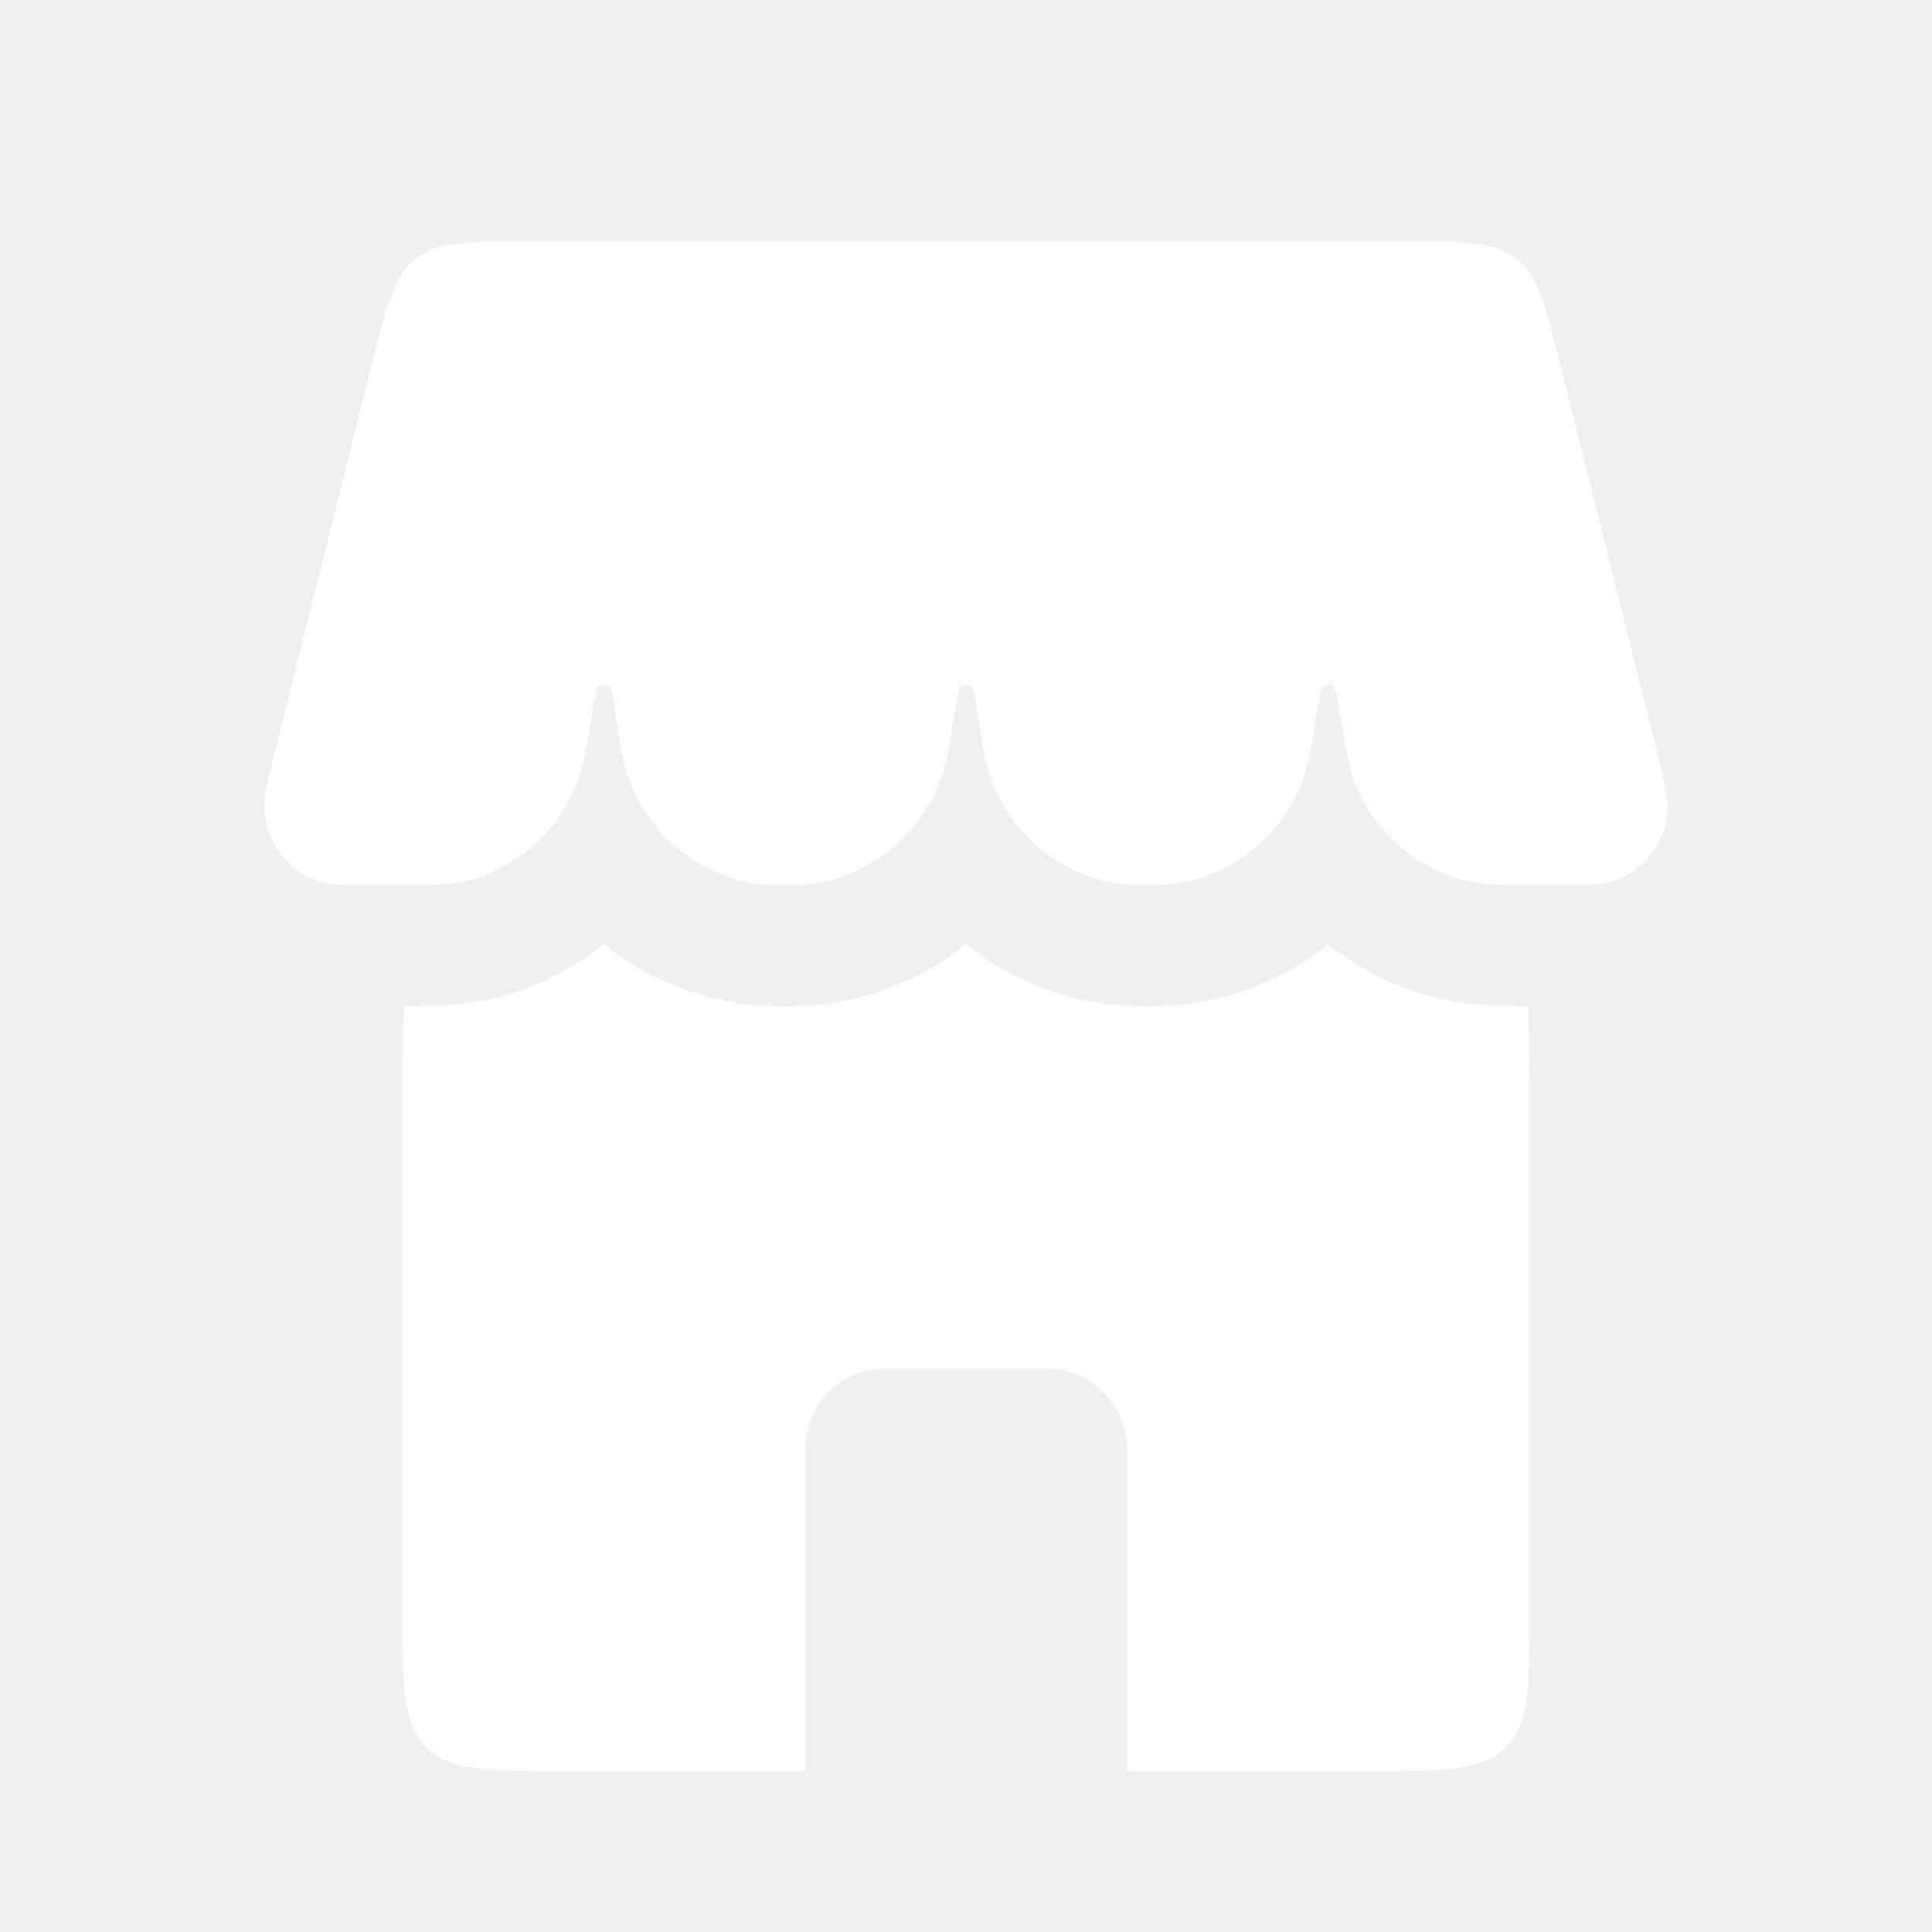
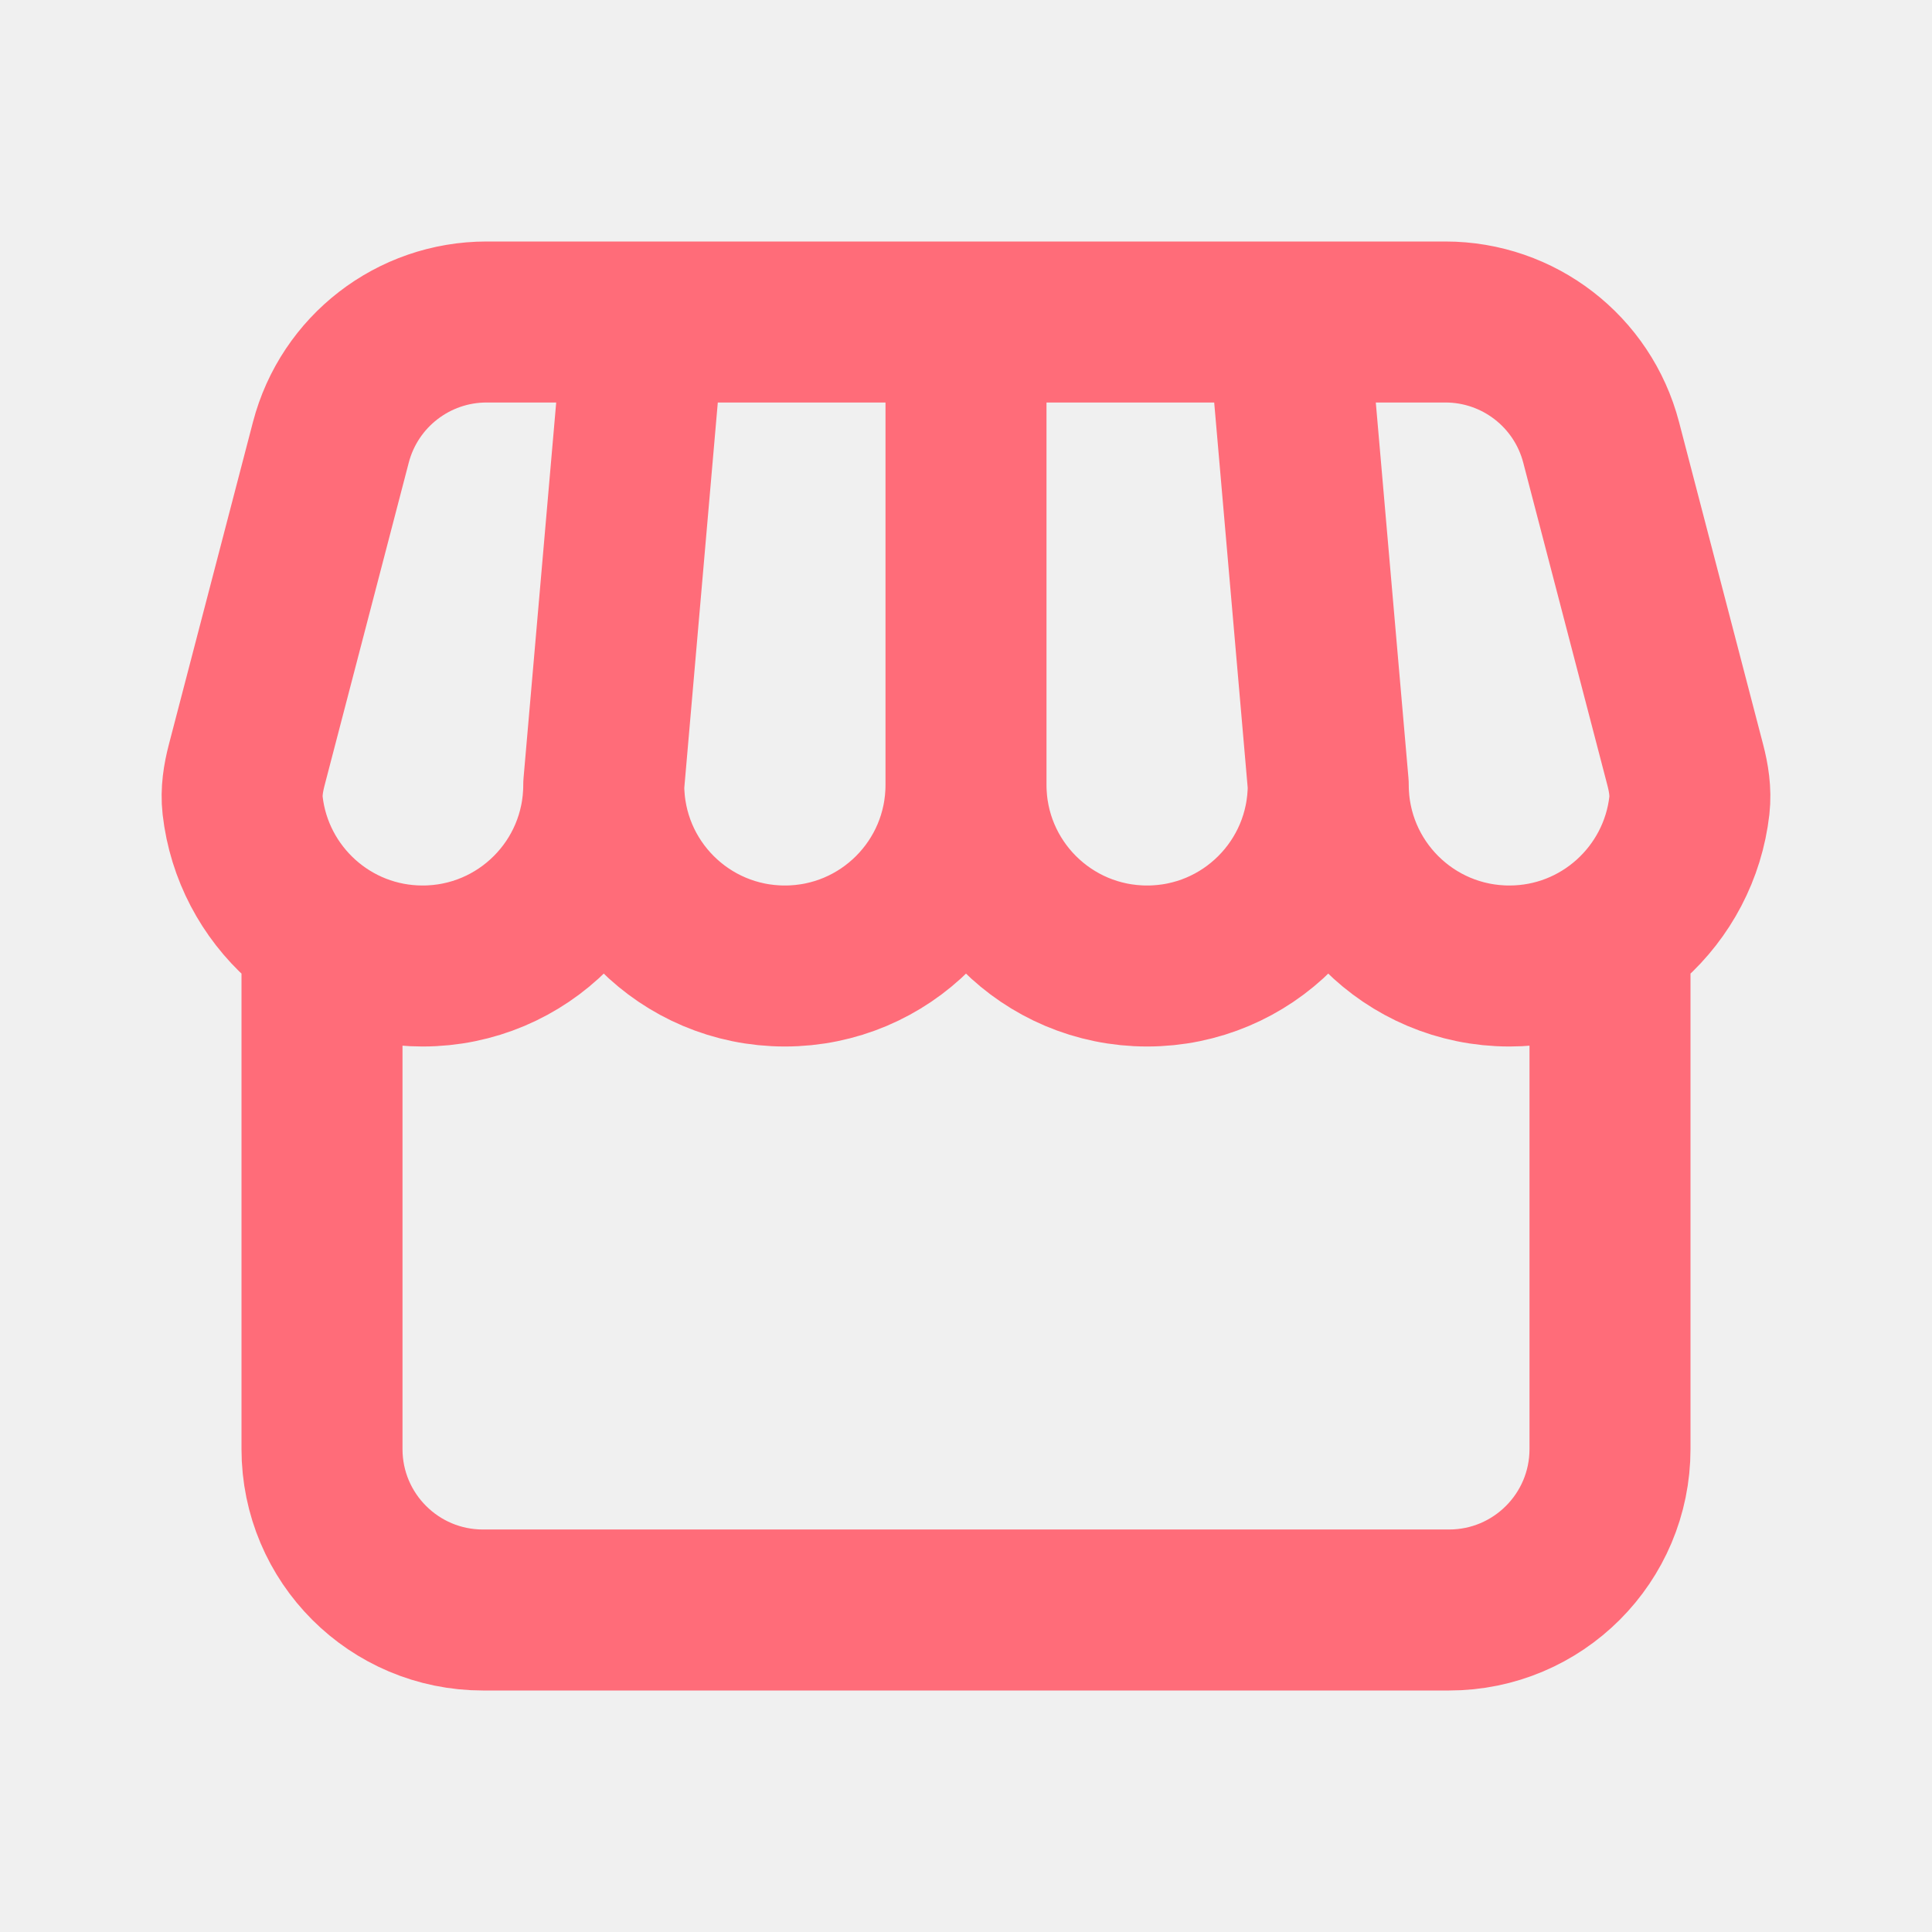
<svg xmlns="http://www.w3.org/2000/svg" width="800px" height="800px" viewBox="0 0 24 24" fill="none">
-   <path d="M4.621 4.515C4.803 3.787 4.894 3.424 5.165 3.212C5.437 3 5.812 3 6.562 3H17.438C18.188 3 18.563 3 18.835 3.212C19.106 3.424 19.197 3.787 19.379 4.515L20.582 9.329C20.679 9.717 20.728 9.91 20.717 10.068C20.689 10.476 20.416 10.826 20.027 10.951C19.877 11 19.673 11 19.264 11C18.731 11 18.464 11 18.241 10.948C17.613 10.802 17.095 10.363 16.848 9.768C16.759 9.556 16.716 9.299 16.631 8.785C16.607 8.641 16.595 8.569 16.581 8.55C16.541 8.494 16.459 8.494 16.419 8.55C16.405 8.569 16.393 8.641 16.369 8.785L16.288 9.274C16.279 9.326 16.275 9.352 16.27 9.374C16.094 10.3 15.295 10.978 14.352 10.999C14.329 11 14.303 11 14.25 11C14.197 11 14.171 11 14.148 10.999C13.205 10.978 12.406 10.3 12.23 9.374C12.225 9.352 12.221 9.326 12.212 9.274L12.131 8.785C12.107 8.641 12.095 8.569 12.081 8.55C12.041 8.494 11.959 8.494 11.919 8.55C11.905 8.569 11.893 8.641 11.869 8.785L11.788 9.274C11.779 9.326 11.775 9.352 11.77 9.374C11.594 10.3 10.795 10.978 9.852 10.999C9.829 11 9.803 11 9.75 11C9.697 11 9.671 11 9.648 10.999C8.705 10.978 7.906 10.3 7.73 9.374C7.725 9.352 7.721 9.326 7.712 9.274L7.631 8.785C7.607 8.641 7.595 8.569 7.581 8.55C7.541 8.494 7.459 8.494 7.419 8.55C7.405 8.569 7.393 8.641 7.369 8.785C7.284 9.299 7.241 9.556 7.152 9.768C6.905 10.363 6.387 10.802 5.76 10.948C5.536 11 5.269 11 4.736 11C4.327 11 4.123 11 3.973 10.951C3.584 10.826 3.311 10.476 3.283 10.068C3.272 9.91 3.321 9.717 3.418 9.329L4.621 4.515Z" fill="#ffffff" />
-   <path fill-rule="evenodd" clip-rule="evenodd" d="M5.017 12.5C5 12.921 5 13.415 5 14V20C5 20.943 5 21.414 5.293 21.707C5.586 22 6.057 22 7 22H10V18C10 17.448 10.448 17 11 17H13C13.552 17 14 17.448 14 18V22H17C17.943 22 18.414 22 18.707 21.707C19 21.414 19 20.943 19 20V14C19 13.415 19 12.921 18.983 12.5C18.618 12.499 18.245 12.489 17.9 12.409C17.381 12.288 16.904 12.052 16.5 11.727C15.916 12.197 15.18 12.481 14.387 12.499C14.346 12.5 14.302 12.5 14.261 12.5H14.261L14.25 12.5L14.239 12.5H14.239C14.198 12.5 14.154 12.5 14.113 12.499C13.32 12.481 12.584 12.197 12 11.727C11.416 12.197 10.68 12.481 9.887 12.499C9.846 12.5 9.802 12.5 9.761 12.5H9.761L9.75 12.5L9.739 12.5H9.739C9.698 12.5 9.654 12.5 9.613 12.499C8.82 12.481 8.084 12.197 7.5 11.727C7.096 12.052 6.619 12.288 6.1 12.409C5.755 12.489 5.382 12.499 5.017 12.5Z" fill="#ffffff" />
+   <path d="M20 11.621V18C20 19.105 19.105 20 18 20H6C4.895 20 4 19.105 4 18V11.621M7.5 9.75C7.5 10.993 6.493 12 5.25 12C4.094 12 3.142 11.128 3.014 10.006C2.995 9.837 3.022 9.667 3.065 9.502L4.11 5.495C4.34 4.614 5.135 4 6.045 4H17.955C18.865 4 19.66 4.614 19.89 5.495L20.935 9.502C20.978 9.667 21.005 9.837 20.986 10.006C20.858 11.128 19.906 12 18.75 12C17.507 12 16.5 10.993 16.5 9.75M7.5 9.75C7.5 10.993 8.507 12 9.75 12C10.993 12 12 10.993 12 9.75M7.5 9.75L8 4M12 9.75C12 10.993 13.007 12 14.25 12C15.493 12 16.5 10.993 16.5 9.75M12 9.75V4M16.5 9.75L16 4" stroke="#ff6c79" stroke-width="2" stroke-linecap="round" stroke-linejoin="round" />
</svg>
